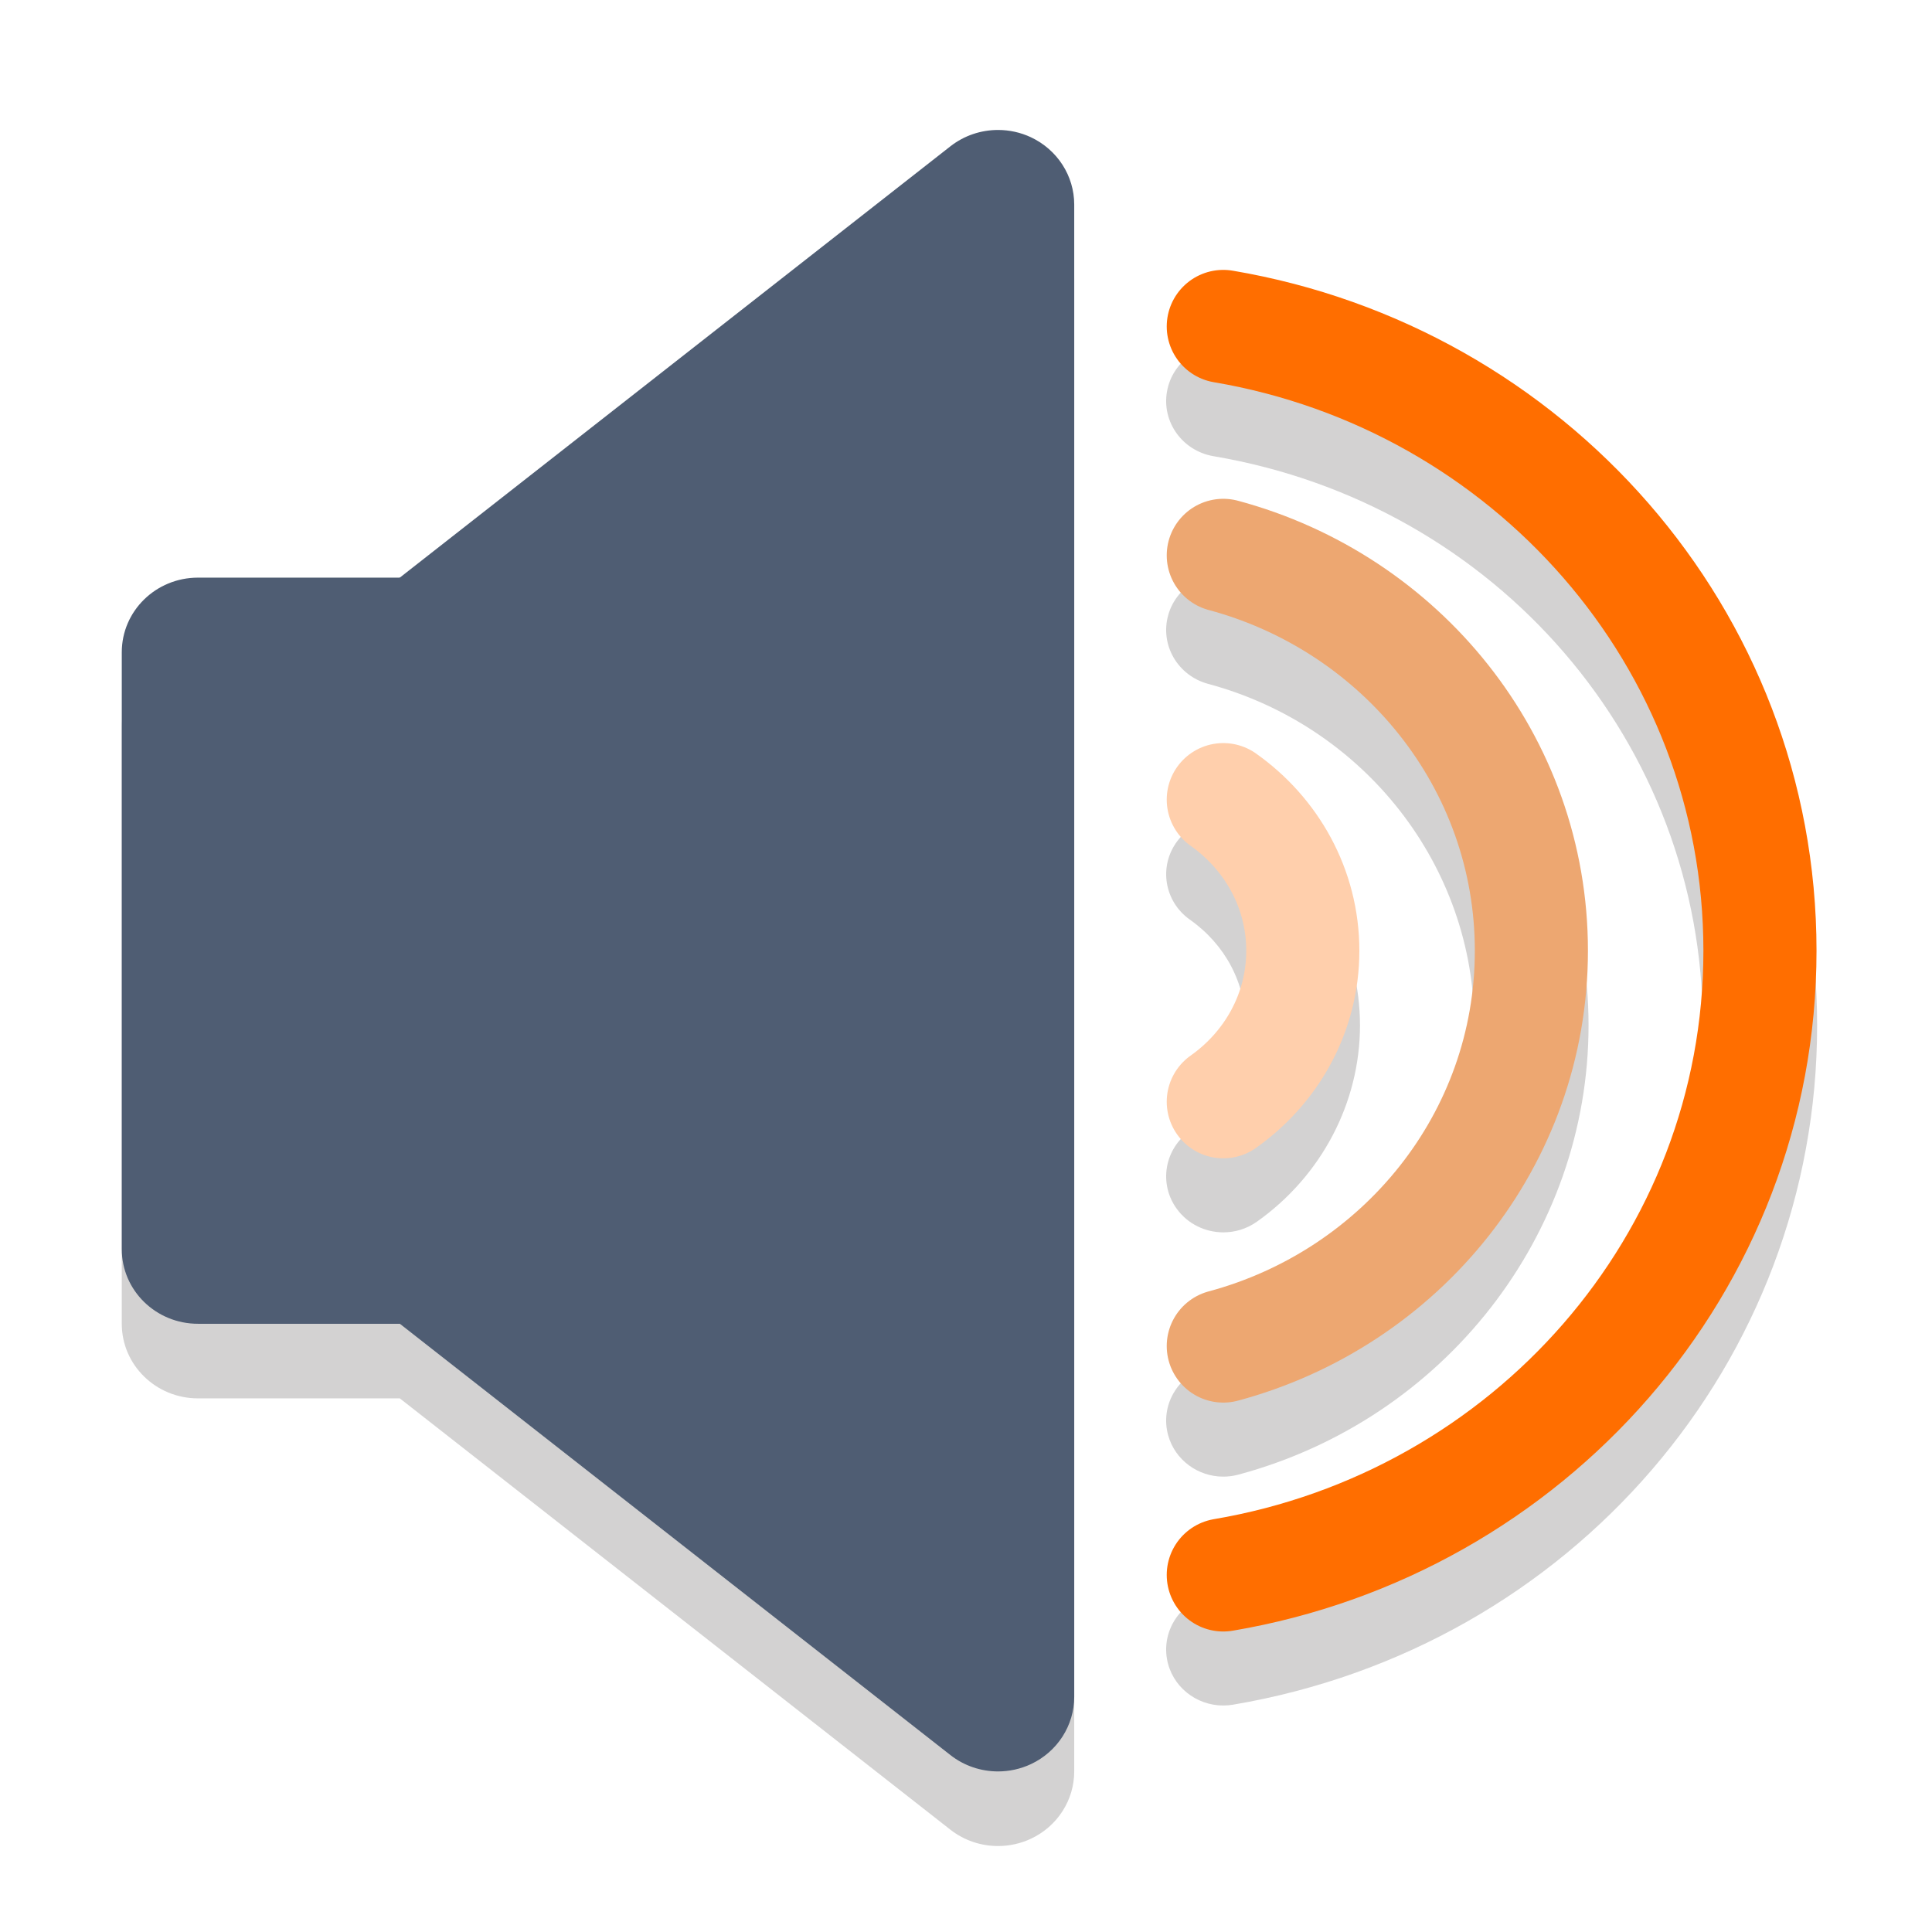
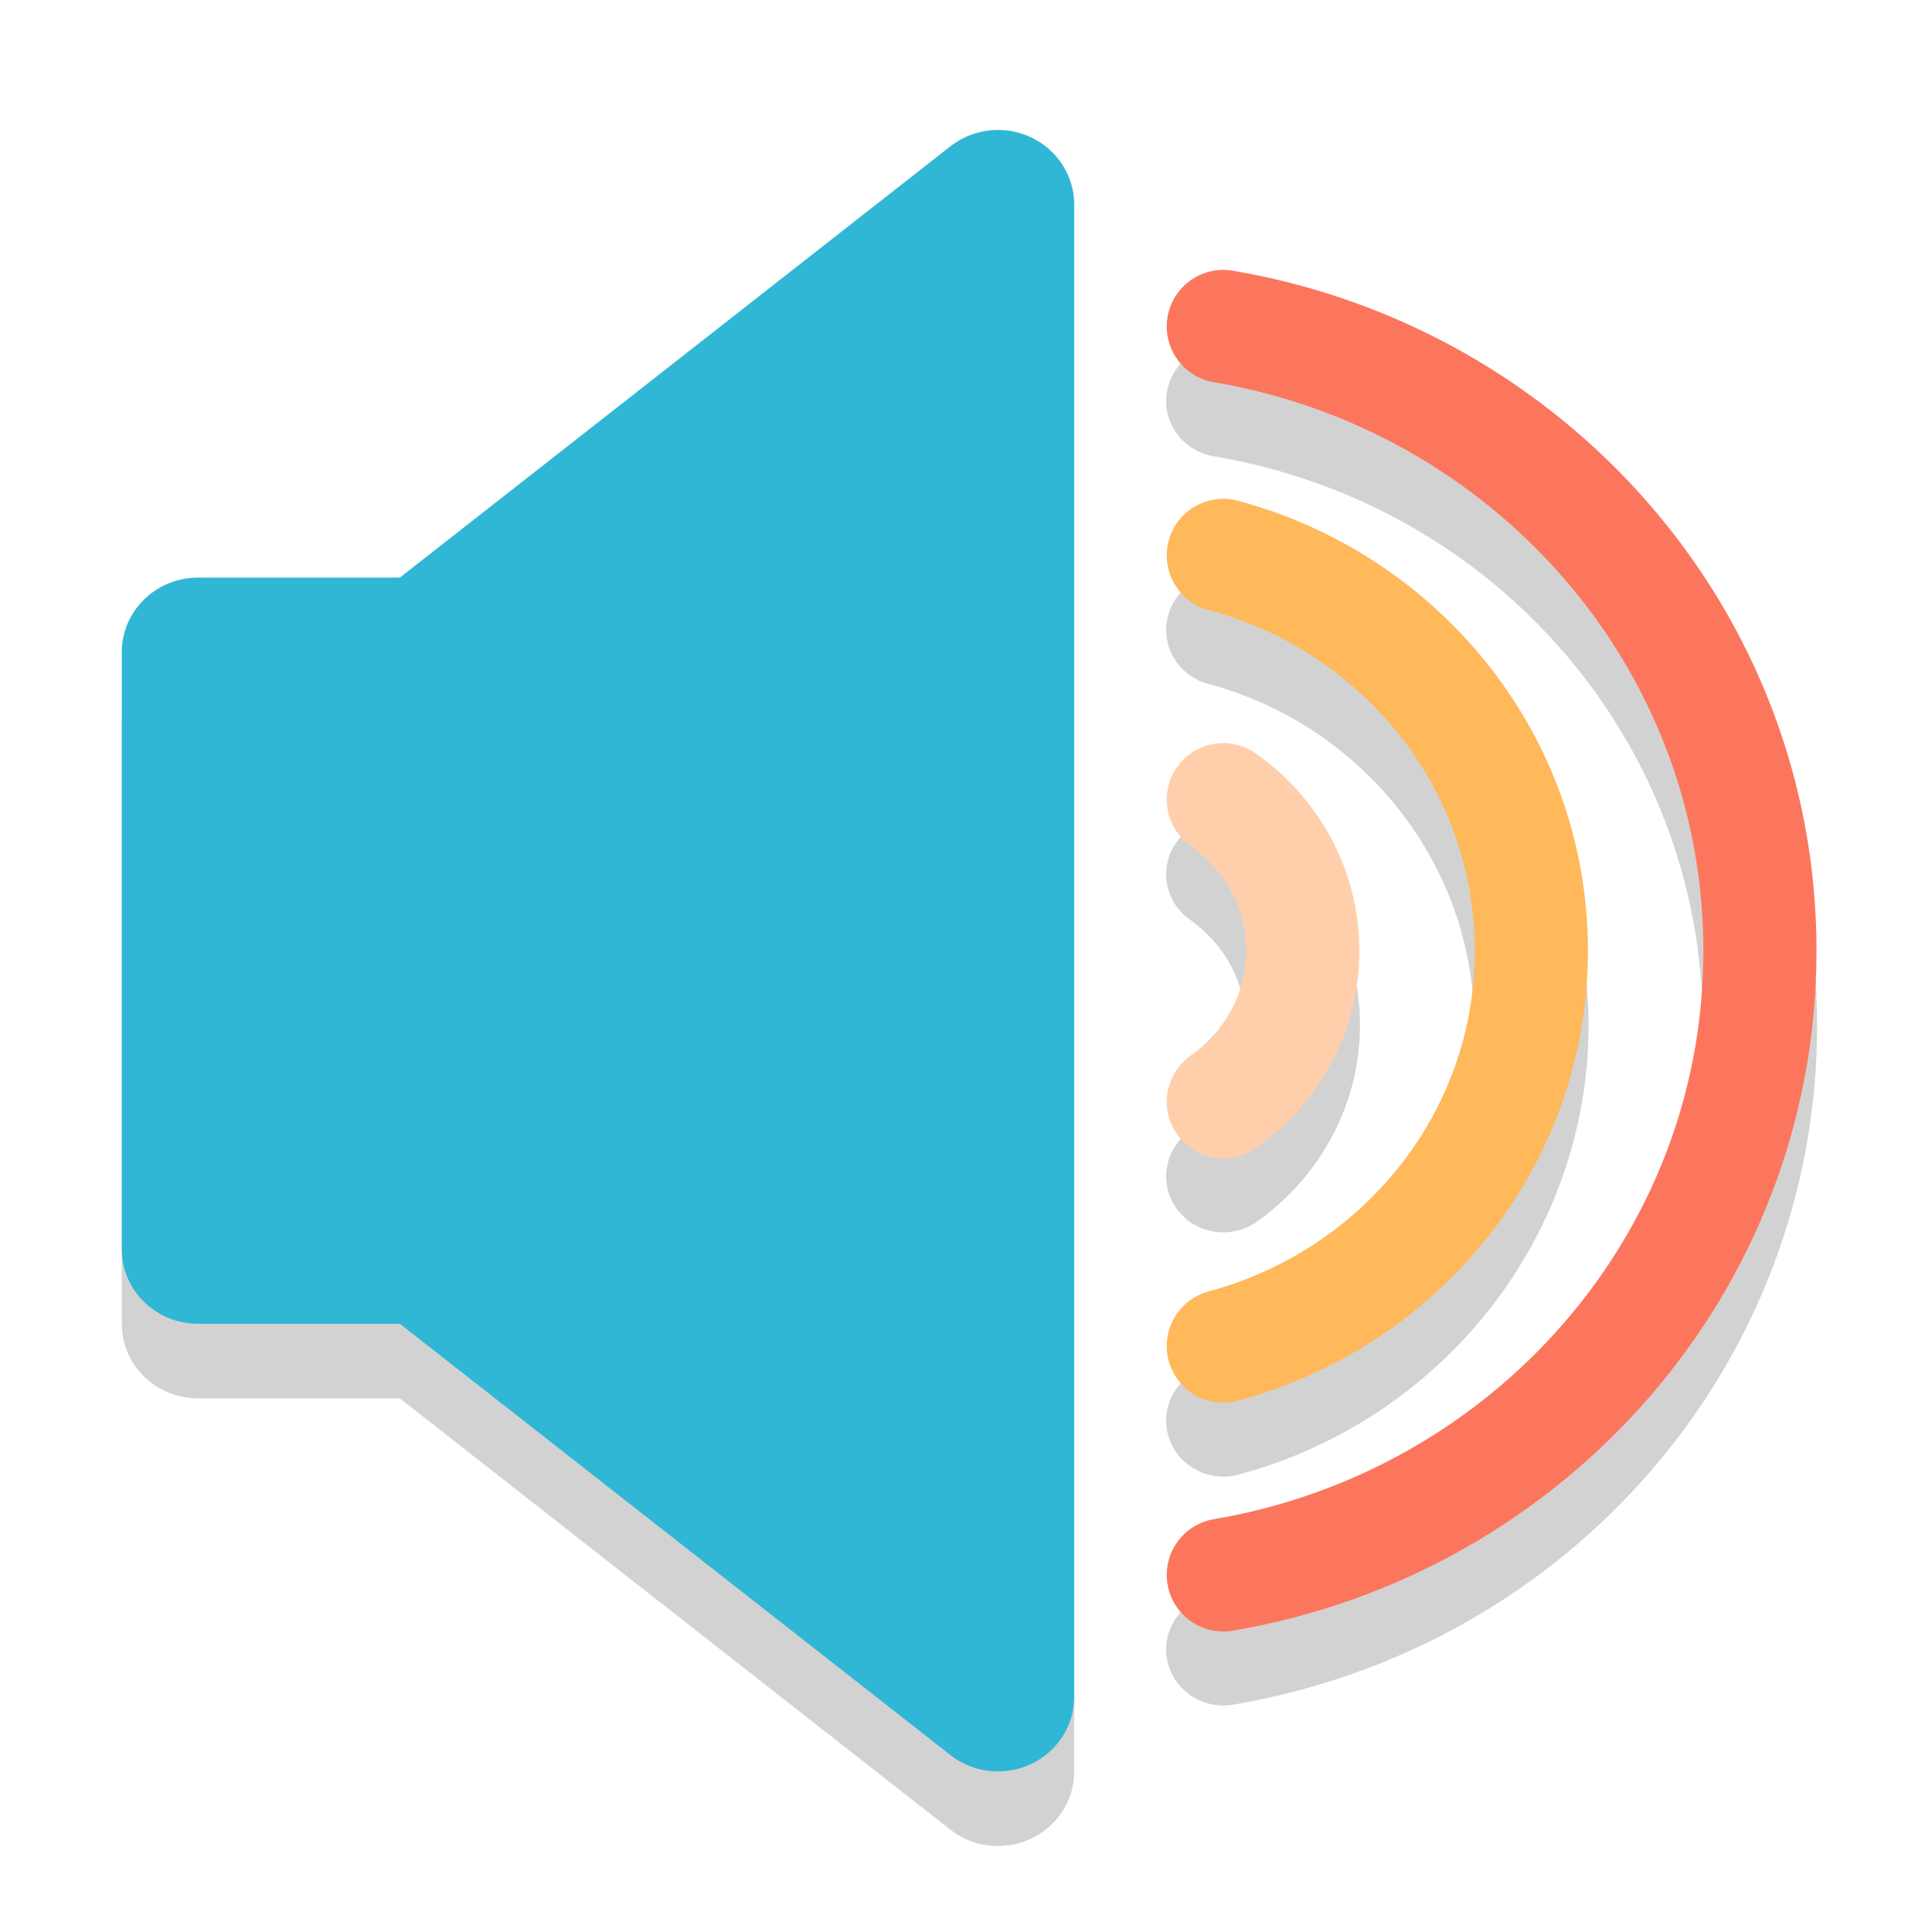
- <svg xmlns="http://www.w3.org/2000/svg" enable-background="new 0 0 64 64" height="64px" id="Layer_1" version="1.1" viewBox="0 0 64 64" width="64px" xml:space="preserve">
+ <svg xmlns="http://www.w3.org/2000/svg" enable-background="new 0 0 64 64" height="68.267" id="Layer_1" version="1.1" viewBox="0 0 64 64" width="68.267" xml:space="preserve">
  <defs id="defs31" />
  <g id="g5" transform="matrix(1.262045,0,0,1.235814,-8.586555,-8.053058)" style="opacity:0.2">
-     <path d="M 33.866,12.197 C 33.591,12.065 33.295,12 33,12 c -0.446,0 -0.888,0.149 -1.25,0.438 L 17.298,24 12,24 c -1.105,0 -2,0.895 -2,2 l 0,16 c 0,1.105 0.895,2 2,2 l 5.298,0 14.452,11.562 C 32.112,55.851 32.554,56 33,56 33.294,56 33.59,55.935 33.866,55.803 34.559,55.47 35,54.769 35,54 l 0,-40 c 0,-0.769 -0.441,-1.47 -1.134,-1.803 z" id="path7" style="fill:#231f20" />
+     <path d="M 33.866,12.197 C 33.591,12.065 33.295,12 33,12 c -0.446,0 -0.888,0.149 -1.25,0.438 L 17.298,24 H 12 c -1.105,0 -2,0.895 -2,2 v 16 c 0,1.105 0.895,2 2,2 h 5.298 L 31.75,55.562 C 32.112,55.851 32.554,56 33,56 33.294,56 33.59,55.935 33.866,55.803 34.559,55.47 35,54.769 35,54 V 14 c 0,-0.769 -0.441,-1.47 -1.134,-1.803 z" id="path7" style="fill:#231f20" />
    <path d="m 38.036,36.833 c -0.672,0.485 -0.824,1.422 -0.339,2.094 0.293,0.407 0.752,0.623 1.218,0.623 0.304,0 0.61,-0.092 0.876,-0.283 1.697,-1.224 2.71,-3.192 2.71,-5.266 0,-2.074 -1.013,-4.042 -2.71,-5.266 -0.672,-0.484 -1.609,-0.332 -2.094,0.339 -0.484,0.672 -0.333,1.609 0.339,2.094 0.93,0.67 1.464,1.703 1.464,2.832 0,1.129 -0.534,2.162 -1.464,2.833 z" id="path9" style="fill:#231f20" />
    <path d="m 38.516,43.151 c -0.799,0.219 -1.269,1.044 -1.049,1.843 0.183,0.666 0.787,1.104 1.445,1.104 0.131,0 0.265,-0.017 0.398,-0.054 5.411,-1.485 9.19,-6.438 9.19,-12.044 0,-5.606 -3.779,-10.559 -9.19,-12.044 -0.797,-0.219 -1.624,0.25 -1.843,1.049 -0.22,0.799 0.25,1.624 1.049,1.843 4.112,1.13 6.984,4.893 6.984,9.152 0,4.259 -2.872,8.022 -6.984,9.151 z" id="path11" style="fill:#231f20" />
    <path d="m 39.169,15.789 c -0.821,-0.145 -1.593,0.406 -1.734,1.222 -0.141,0.816 0.406,1.593 1.222,1.734 C 46.099,20.033 51.5,26.448 51.5,34 c 0,7.552 -5.401,13.967 -12.843,15.255 -0.816,0.141 -1.363,0.917 -1.222,1.734 0.126,0.729 0.76,1.244 1.476,1.244 0.085,0 0.171,-0.007 0.258,-0.022 C 48.052,50.674 54.5,43.015 54.5,34 54.5,24.985 48.052,17.326 39.169,15.789 Z" id="path13" style="fill:#231f20" />
  </g>
-   <path d="m 30.537,41.38 c 0,1.366 -1.13,2.472 -2.524,2.472 l -21.455,0 c -1.395,0 -2.524,-1.106 -2.524,-2.472 l 0,-19.773 c 0,-1.366 1.13,-2.472 2.524,-2.472 l 21.455,0 c 1.395,0 2.524,1.106 2.524,2.472 l 0,19.773 z" id="path15" style="fill:#4f5d73" />
+   <path d="m 30.537,41.38 c 0,1.366 -1.13,2.472 -2.524,2.472 H 6.558 c -1.395,0 -2.524,-1.106 -2.524,-2.472 V 21.606 c 0,-1.366 1.13,-2.472 2.524,-2.472 H 28.013 c 1.395,0 2.524,1.106 2.524,2.472 z" id="path15" style="fill:#31b7d6" />
  <g id="g17" transform="matrix(1.262045,0,0,1.235814,-8.586555,-8.053058)">
-     <path d="m 33,53 c -0.223,0 -0.444,-0.075 -0.625,-0.219 l -15,-12 C 17.138,40.591 17,40.304 17,40 l 0,-16 c 0,-0.304 0.138,-0.591 0.375,-0.781 l 15,-12 C 32.556,11.075 32.777,11 33,11 c 0.147,0 0.295,0.033 0.433,0.099 C 33.78,11.265 34,11.616 34,12 l 0,40 c 0,0.384 -0.22,0.735 -0.567,0.901 C 33.295,52.967 33.147,53 33,53 Z" id="path19" style="fill:#4f5d73" />
-     <path d="M 33,12 33,52 18,40 18,24 33,12 m 0,-2 c -0.446,0 -0.888,0.149 -1.25,0.438 l -15,12 C 16.276,22.818 16,23.392 16,24 l 0,16 c 0,0.607 0.276,1.182 0.751,1.562 l 15,12 C 32.112,53.851 32.554,54 33,54 33.294,54 33.59,53.935 33.866,53.803 34.559,53.47 35,52.769 35,52 L 35,12 C 35,11.231 34.559,10.531 33.866,10.197 33.591,10.065 33.295,10 33,10 l 0,0 z" id="path21" style="fill:#4f5d73" />
+     <path d="m 33,53 c -0.223,0 -0.444,-0.075 -0.625,-0.219 l -15,-12 C 17.138,40.591 17,40.304 17,40 V 24 c 0,-0.304 0.138,-0.591 0.375,-0.781 l 15,-12 C 32.556,11.075 32.777,11 33,11 c 0.147,0 0.295,0.033 0.433,0.099 C 33.78,11.265 34,11.616 34,12 v 40 c 0,0.384 -0.22,0.735 -0.567,0.901 C 33.295,52.967 33.147,53 33,53 Z" id="path19" style="fill:#31b7d6" />
+     <path d="M 33,12 V 52 L 18,40 V 24 L 33,12 m 0,-2 c -0.446,0 -0.888,0.149 -1.25,0.438 l -15,12 C 16.276,22.818 16,23.392 16,24 v 16 c 0,0.607 0.276,1.182 0.751,1.562 l 15,12 C 32.112,53.851 32.554,54 33,54 33.294,54 33.59,53.935 33.866,53.803 34.559,53.47 35,52.769 35,52 V 12 C 35,11.231 34.559,10.531 33.866,10.197 33.591,10.065 33.295,10 33,10 Z" id="path21" style="fill:#31b7d6" />
  </g>
  <path d="m 40.523,36.497 c 1.589,-1.122 2.634,-2.939 2.634,-5.004 0,-2.065 -1.045,-3.882 -2.634,-5.004" stroke-miterlimit="10" id="path23" style="fill:none;stroke:#ffcfac;stroke-width:3.747;stroke-linecap:round;stroke-miterlimit:10;stroke-opacity:1" />
-   <path d="m 40.523,44.589 c 5.88,-1.579 10.206,-6.837 10.206,-13.096 0,-6.259 -4.326,-11.517 -10.206,-13.096" stroke-miterlimit="10" id="path25" style="fill:none;stroke:#eda771;stroke-width:3.747;stroke-linecap:round;stroke-miterlimit:10;stroke-opacity:1" />
-   <path d="m 40.523,52.172 c 10.094,-1.71 17.778,-10.305 17.778,-20.679 0,-10.373 -7.685,-18.969 -17.778,-20.679" stroke-miterlimit="10" id="path27" style="fill:none;stroke:#ff6e00;stroke-width:3.747;stroke-linecap:round;stroke-miterlimit:10;stroke-opacity:1" />
+   <path d="m 40.523,44.589 c 5.88,-1.579 10.206,-6.837 10.206,-13.096 0,-6.259 -4.326,-11.517 -10.206,-13.096" stroke-miterlimit="10" id="path25" style="fill:none;stroke:#ffb85a;stroke-width:3.747;stroke-linecap:round;stroke-miterlimit:10;stroke-opacity:1" />
+   <path d="m 40.523,52.172 c 10.094,-1.71 17.778,-10.305 17.778,-20.679 0,-10.373 -7.685,-18.969 -17.778,-20.679" stroke-miterlimit="10" id="path27" style="fill:none;stroke:#fc765d;stroke-width:3.747;stroke-linecap:round;stroke-miterlimit:10;stroke-opacity:1" />
</svg>
